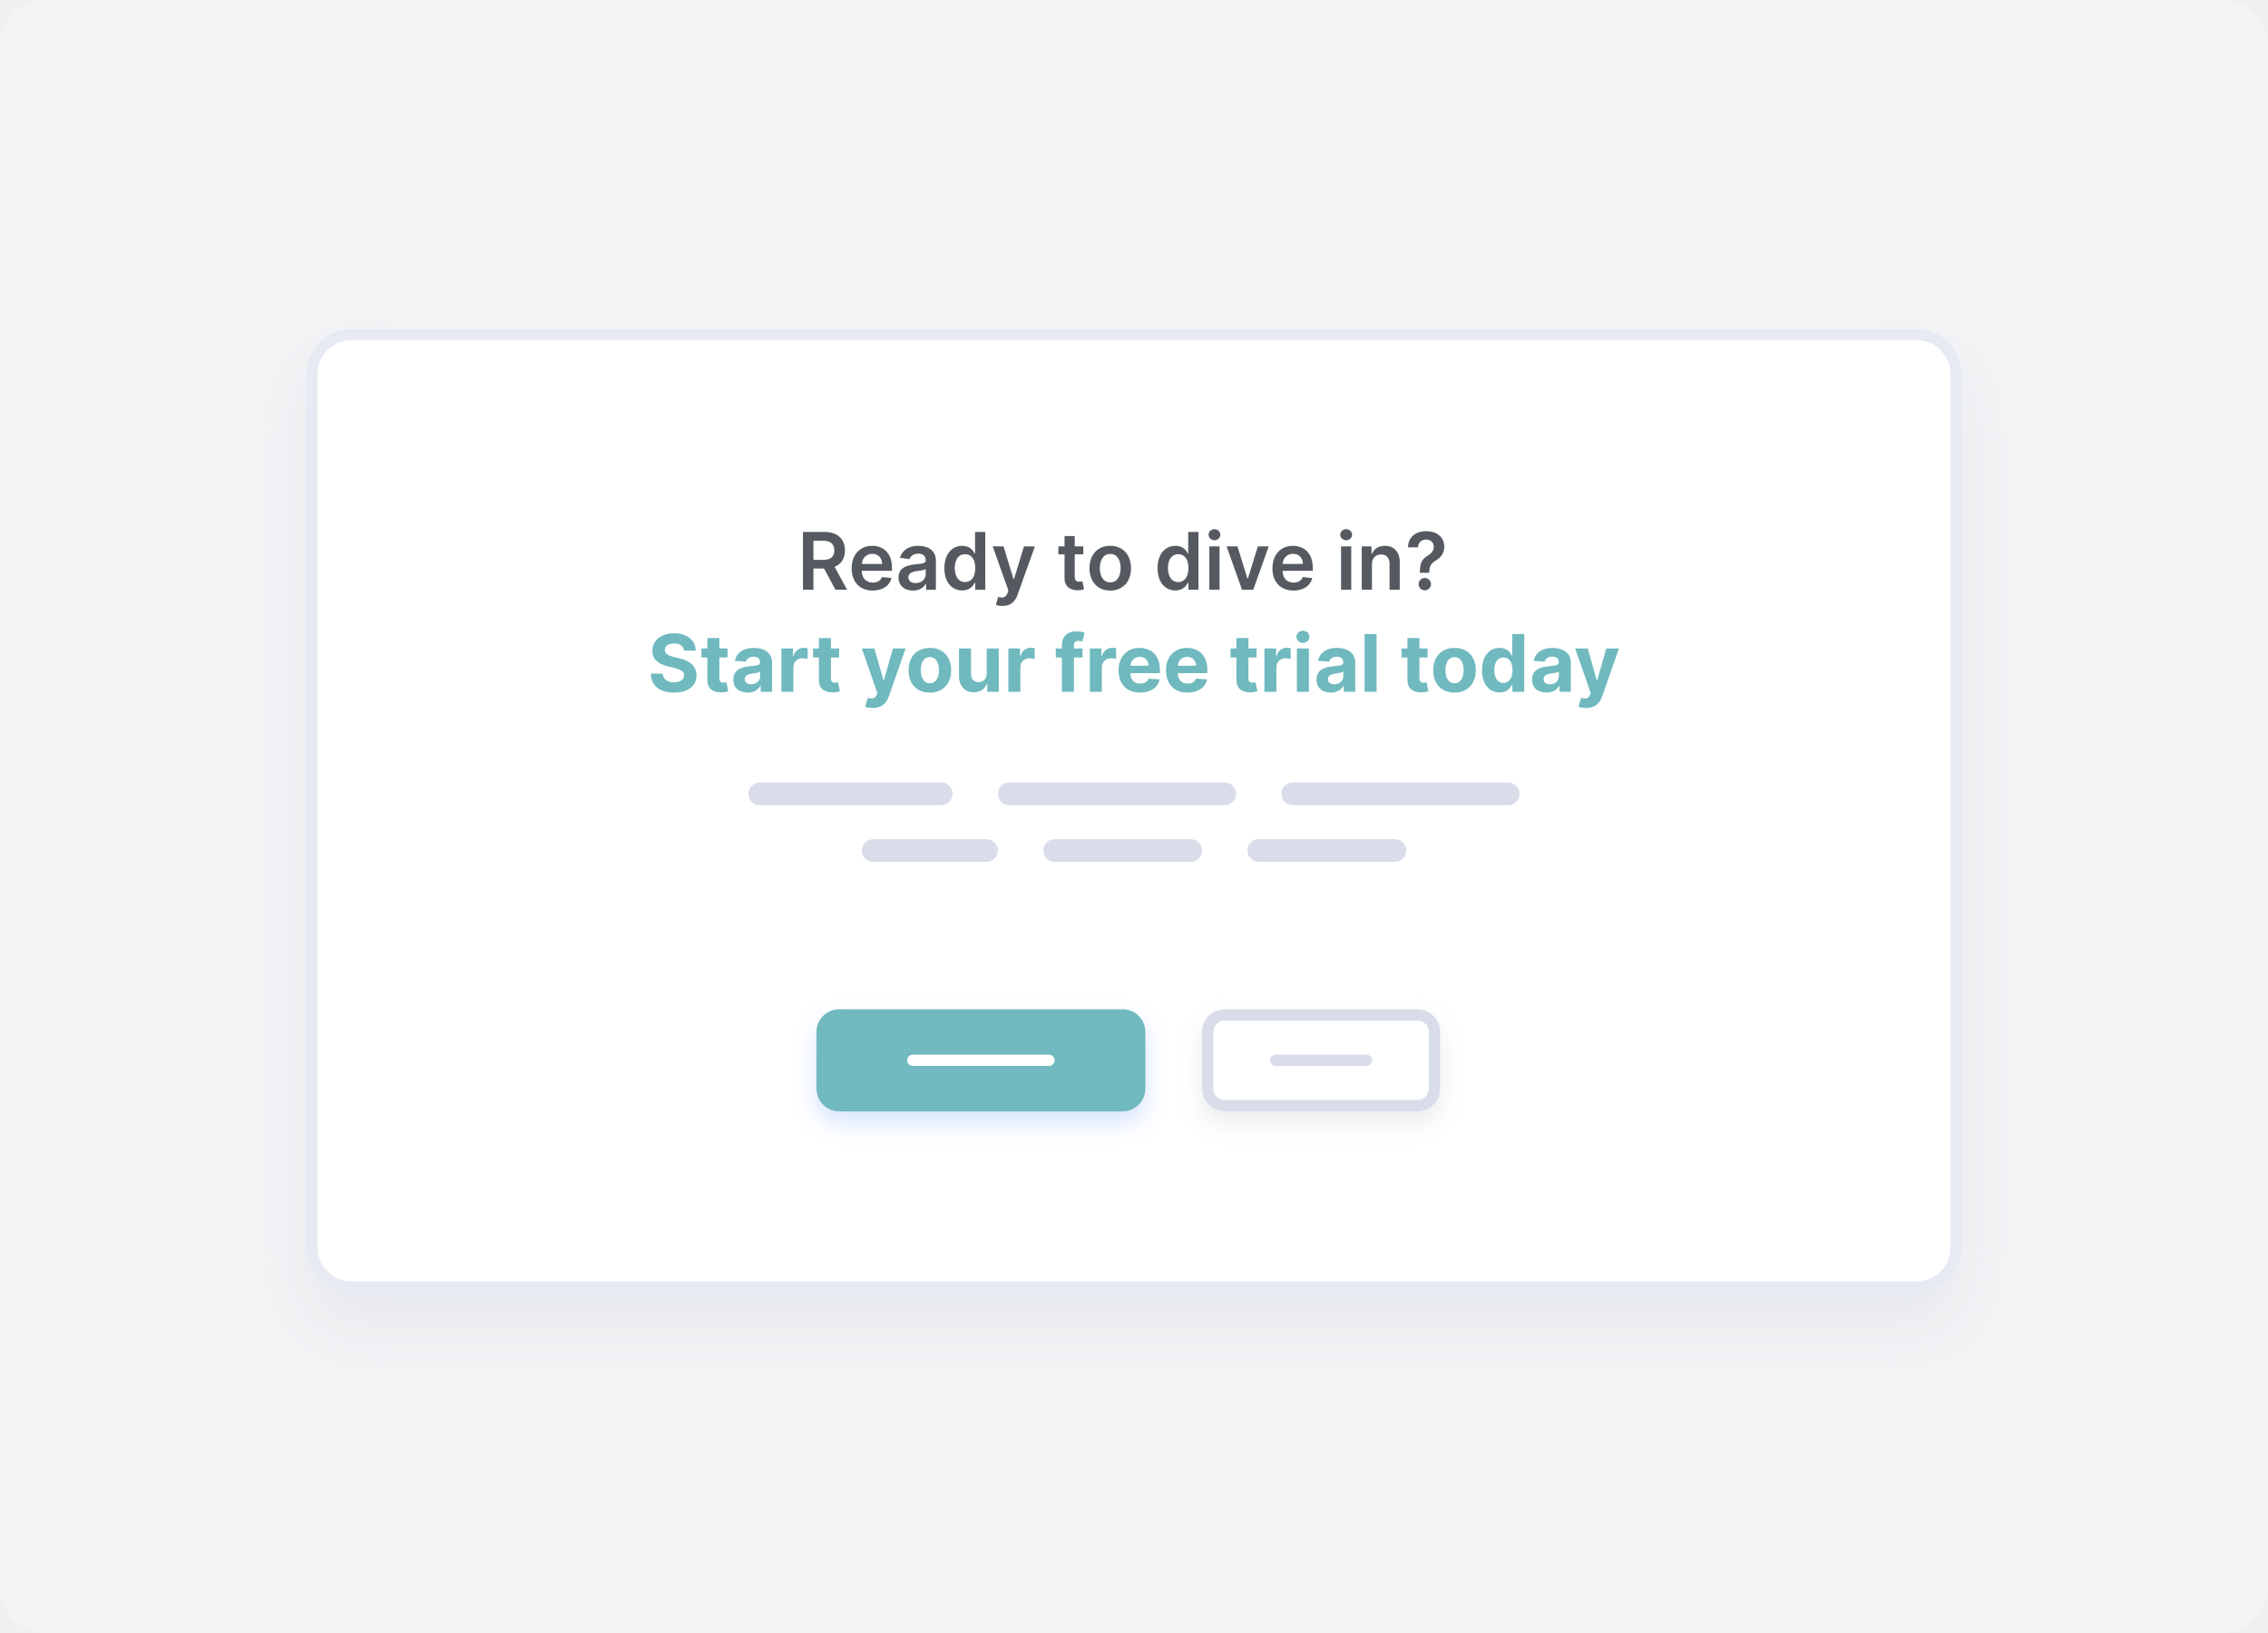
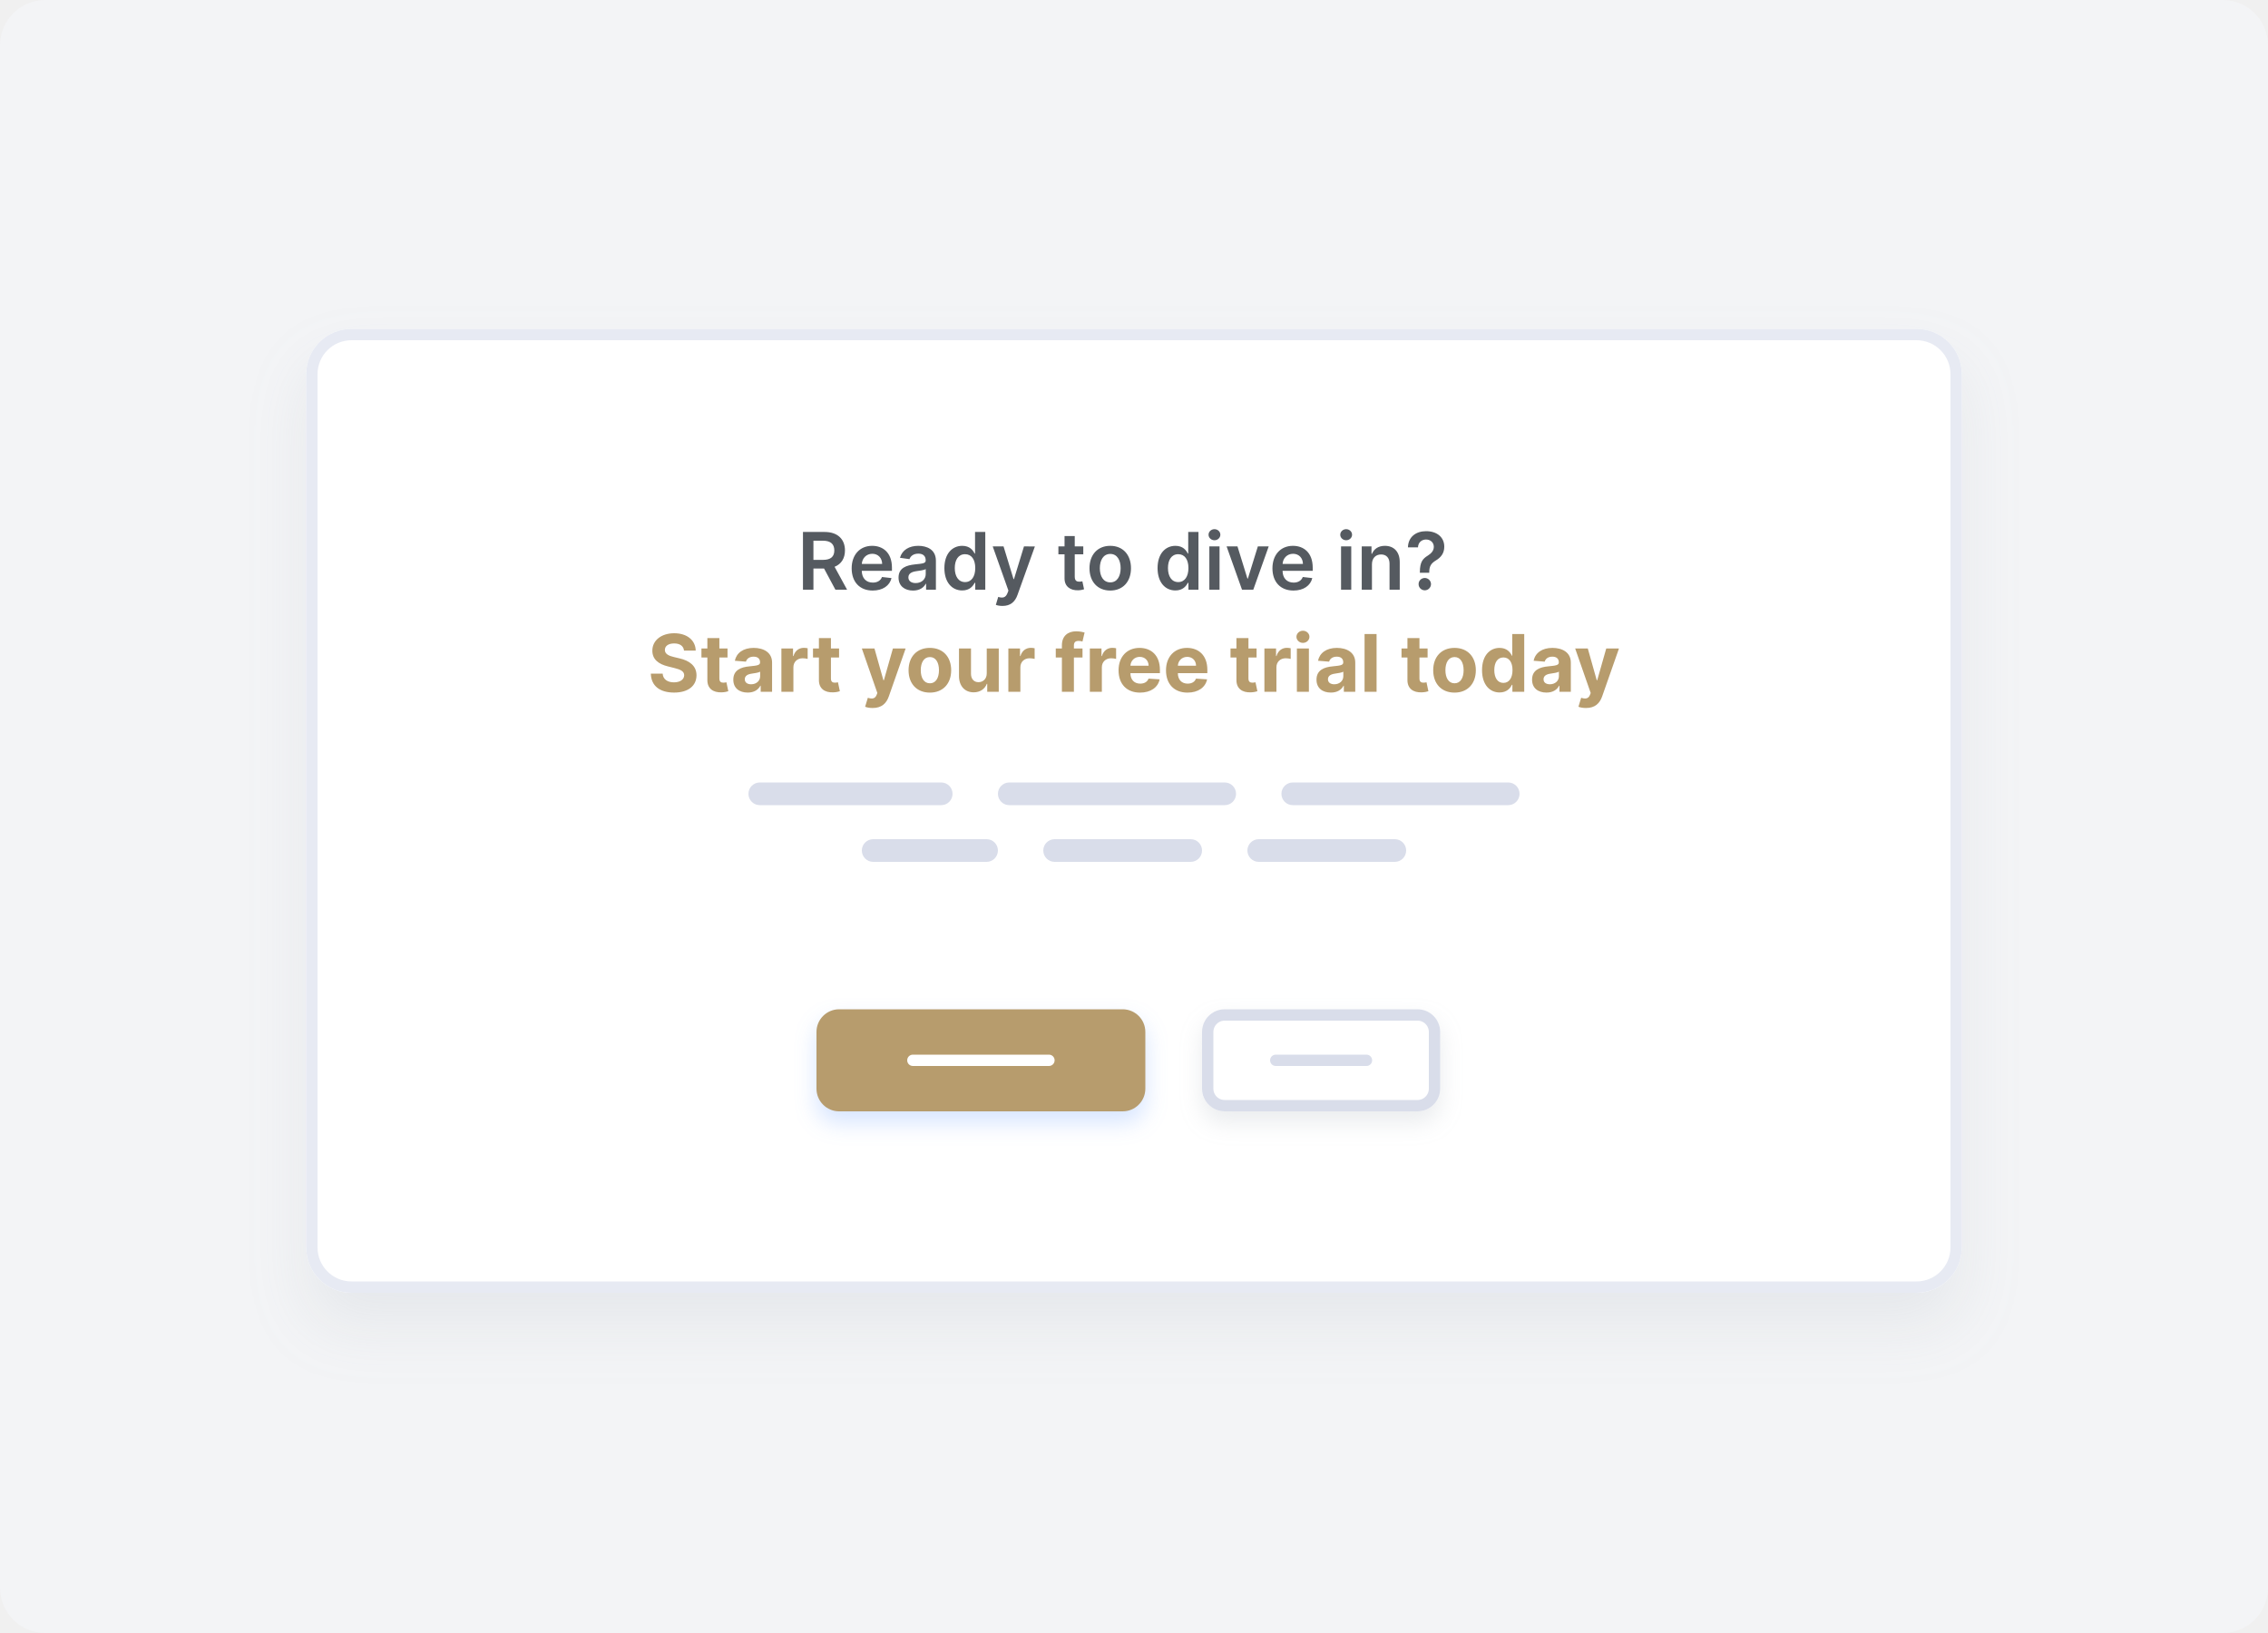
<svg xmlns="http://www.w3.org/2000/svg" width="200" height="144" viewBox="0 0 200 144" fill="none">
  <path d="M196 0H4C1.791 0 0 1.791 0 4V140C0 142.209 1.791 144 4 144H196C198.209 144 200 142.209 200 140V4C200 1.791 198.209 0 196 0Z" fill="#F3F4F6" />
  <g filter="url(#filter0_d)">
    <rect x="27" y="29" width="146" height="85" rx="4" fill="white" />
    <rect x="27.5" y="29.5" width="145" height="84" rx="3.5" stroke="#E7EAF3" />
  </g>
  <path d="M70.808 52H71.731V50.136H72.67L73.669 52H74.699L73.597 49.981C74.196 49.74 74.512 49.228 74.512 48.537C74.512 47.565 73.886 46.909 72.717 46.909H70.808V52ZM71.731 49.37V47.68H72.576C73.264 47.68 73.573 47.995 73.573 48.537C73.573 49.079 73.264 49.37 72.581 49.37H71.731ZM76.957 52.075C77.847 52.075 78.458 51.64 78.617 50.976L77.777 50.881C77.655 51.205 77.357 51.374 76.969 51.374C76.388 51.374 76.002 50.991 75.995 50.337H78.655V50.061C78.655 48.721 77.849 48.132 76.91 48.132C75.816 48.132 75.103 48.935 75.103 50.113C75.103 51.311 75.806 52.075 76.957 52.075ZM75.997 49.73C76.025 49.243 76.385 48.833 76.922 48.833C77.439 48.833 77.787 49.211 77.792 49.73H75.997ZM80.515 52.077C81.114 52.077 81.472 51.796 81.636 51.475H81.666V52H82.531V49.445C82.531 48.435 81.708 48.132 80.98 48.132C80.177 48.132 79.56 48.49 79.361 49.186L80.201 49.305C80.291 49.044 80.544 48.821 80.984 48.821C81.402 48.821 81.631 49.034 81.631 49.41V49.425C81.631 49.683 81.36 49.696 80.686 49.768C79.945 49.847 79.237 50.069 79.237 50.929C79.237 51.679 79.786 52.077 80.515 52.077ZM80.748 51.416C80.373 51.416 80.105 51.244 80.105 50.914C80.105 50.568 80.405 50.424 80.808 50.367C81.044 50.334 81.516 50.275 81.633 50.18V50.63C81.633 51.055 81.29 51.416 80.748 51.416ZM84.852 52.067C85.509 52.067 85.805 51.677 85.946 51.398H86.001V52H86.886V46.909H85.983V48.813H85.946C85.809 48.537 85.528 48.132 84.855 48.132C83.972 48.132 83.279 48.823 83.279 50.096C83.279 51.354 83.953 52.067 84.852 52.067ZM85.103 51.329C84.509 51.329 84.196 50.807 84.196 50.091C84.196 49.38 84.504 48.87 85.103 48.87C85.683 48.87 86.001 49.35 86.001 50.091C86.001 50.832 85.678 51.329 85.103 51.329ZM88.404 53.432C89.105 53.432 89.51 53.071 89.726 52.462L91.26 48.187L90.298 48.182L89.416 51.065H89.376L88.496 48.182H87.541L88.926 52.08L88.849 52.286C88.682 52.721 88.419 52.751 88.026 52.636L87.817 53.337C87.939 53.387 88.158 53.432 88.404 53.432ZM95.528 48.182H94.775V47.267H93.875V48.182H93.333V48.878H93.875V51.001C93.87 51.719 94.392 52.072 95.068 52.052C95.324 52.045 95.5 51.995 95.597 51.963L95.446 51.259C95.396 51.272 95.294 51.294 95.182 51.294C94.956 51.294 94.775 51.215 94.775 50.852V48.878H95.528V48.182ZM97.905 52.075C99.023 52.075 99.734 51.287 99.734 50.106C99.734 48.923 99.023 48.132 97.905 48.132C96.786 48.132 96.075 48.923 96.075 50.106C96.075 51.287 96.786 52.075 97.905 52.075ZM97.91 51.354C97.291 51.354 96.987 50.802 96.987 50.103C96.987 49.405 97.291 48.846 97.91 48.846C98.519 48.846 98.822 49.405 98.822 50.103C98.822 50.802 98.519 51.354 97.91 51.354ZM103.651 52.067C104.307 52.067 104.603 51.677 104.745 51.398H104.8V52H105.685V46.909H104.782V48.813H104.745C104.608 48.537 104.327 48.132 103.654 48.132C102.771 48.132 102.078 48.823 102.078 50.096C102.078 51.354 102.751 52.067 103.651 52.067ZM103.902 51.329C103.308 51.329 102.995 50.807 102.995 50.091C102.995 49.38 103.303 48.87 103.902 48.87C104.481 48.87 104.8 49.35 104.8 50.091C104.8 50.832 104.477 51.329 103.902 51.329ZM106.644 52H107.543V48.182H106.644V52ZM107.096 47.64C107.382 47.64 107.615 47.421 107.615 47.153C107.615 46.882 107.382 46.663 107.096 46.663C106.808 46.663 106.574 46.882 106.574 47.153C106.574 47.421 106.808 47.64 107.096 47.64ZM111.879 48.182H110.922L110.042 51.018H110.002L109.125 48.182H108.165L109.525 52H110.519L111.879 48.182ZM114.062 52.075C114.952 52.075 115.564 51.64 115.723 50.976L114.883 50.881C114.761 51.205 114.463 51.374 114.075 51.374C113.493 51.374 113.108 50.991 113.1 50.337H115.76V50.061C115.76 48.721 114.955 48.132 114.015 48.132C112.921 48.132 112.208 48.935 112.208 50.113C112.208 51.311 112.911 52.075 114.062 52.075ZM113.103 49.73C113.13 49.243 113.491 48.833 114.028 48.833C114.545 48.833 114.893 49.211 114.898 49.73H113.103ZM118.258 52H119.158V48.182H118.258V52ZM118.71 47.64C118.996 47.64 119.23 47.421 119.23 47.153C119.23 46.882 118.996 46.663 118.71 46.663C118.422 46.663 118.188 46.882 118.188 47.153C118.188 47.421 118.422 47.64 118.71 47.64ZM120.983 49.763C120.983 49.211 121.316 48.893 121.791 48.893C122.256 48.893 122.534 49.199 122.534 49.708V52H123.434V49.569C123.436 48.654 122.914 48.132 122.126 48.132C121.555 48.132 121.162 48.406 120.988 48.831H120.943V48.182H120.083V52H120.983V49.763ZM125.209 50.504H126.036V50.439C126.041 49.912 126.213 49.671 126.618 49.422C127.076 49.149 127.361 48.776 127.361 48.207C127.361 47.367 126.708 46.84 125.758 46.84C124.888 46.84 124.182 47.322 124.157 48.266H125.042C125.064 47.799 125.403 47.575 125.753 47.575C126.133 47.575 126.439 47.829 126.439 48.219C126.439 48.567 126.208 48.806 125.907 48.995C125.467 49.268 125.214 49.544 125.209 50.439V50.504ZM125.644 52.055C125.937 52.055 126.188 51.811 126.191 51.508C126.188 51.209 125.937 50.966 125.644 50.966C125.34 50.966 125.094 51.209 125.097 51.508C125.094 51.811 125.34 52.055 125.644 52.055Z" fill="#555A60" />
-   <path d="M60.319 57.373H61.35C61.336 56.466 60.59 55.84 59.456 55.84C58.34 55.84 57.522 56.456 57.527 57.381C57.525 58.131 58.054 58.561 58.914 58.768L59.469 58.907C60.023 59.041 60.331 59.2 60.334 59.543C60.331 59.916 59.978 60.17 59.431 60.17C58.872 60.17 58.469 59.911 58.435 59.402H57.393C57.42 60.503 58.209 61.072 59.444 61.072C60.687 61.072 61.418 60.478 61.42 59.546C61.418 58.698 60.779 58.248 59.894 58.049L59.437 57.94C58.994 57.838 58.624 57.674 58.631 57.309C58.631 56.98 58.922 56.739 59.449 56.739C59.964 56.739 60.279 56.973 60.319 57.373ZM64.155 57.182H63.437V56.267H62.378V57.182H61.856V57.977H62.378V59.966C62.373 60.714 62.882 61.084 63.651 61.052C63.924 61.042 64.118 60.988 64.225 60.953L64.058 60.165C64.006 60.175 63.894 60.2 63.795 60.2C63.583 60.2 63.437 60.12 63.437 59.827V57.977H64.155V57.182ZM65.934 61.072C66.498 61.072 66.863 60.826 67.05 60.471H67.08V61H68.084V58.425C68.084 57.515 67.313 57.132 66.463 57.132C65.548 57.132 64.947 57.57 64.8 58.266L65.78 58.345C65.852 58.092 66.078 57.905 66.458 57.905C66.819 57.905 67.025 58.087 67.025 58.4V58.415C67.025 58.661 66.764 58.693 66.1 58.758C65.345 58.827 64.666 59.081 64.666 59.934C64.666 60.689 65.205 61.072 65.934 61.072ZM66.237 60.341C65.911 60.341 65.678 60.19 65.678 59.899C65.678 59.6 65.924 59.454 66.297 59.402C66.528 59.369 66.906 59.315 67.032 59.23V59.635C67.032 60.035 66.702 60.341 66.237 60.341ZM68.906 61H69.964V58.84C69.964 58.37 70.308 58.047 70.775 58.047C70.921 58.047 71.123 58.072 71.222 58.104V57.164C71.128 57.142 70.996 57.127 70.889 57.127C70.462 57.127 70.111 57.376 69.972 57.848H69.932V57.182H68.906V61ZM73.992 57.182H73.274V56.267H72.215V57.182H71.693V57.977H72.215V59.966C72.21 60.714 72.719 61.084 73.487 61.052C73.761 61.042 73.955 60.988 74.062 60.953L73.895 60.165C73.843 60.175 73.731 60.2 73.632 60.2C73.42 60.2 73.274 60.12 73.274 59.827V57.977H73.992V57.182ZM76.956 62.432C77.744 62.432 78.161 62.029 78.378 61.413L79.862 57.187L78.74 57.182L77.943 59.986H77.903L77.112 57.182H75.999L77.368 61.109L77.306 61.271C77.167 61.629 76.901 61.646 76.528 61.532L76.29 62.322C76.441 62.387 76.687 62.432 76.956 62.432ZM81.999 61.075C83.157 61.075 83.878 60.282 83.878 59.106C83.878 57.923 83.157 57.132 81.999 57.132C80.84 57.132 80.12 57.923 80.12 59.106C80.12 60.282 80.84 61.075 81.999 61.075ZM82.004 60.254C81.469 60.254 81.196 59.765 81.196 59.098C81.196 58.432 81.469 57.94 82.004 57.94C82.528 57.94 82.802 58.432 82.802 59.098C82.802 59.765 82.528 60.254 82.004 60.254ZM87.015 59.374C87.018 59.886 86.667 60.155 86.287 60.155C85.887 60.155 85.628 59.874 85.626 59.424V57.182H84.567V59.613C84.569 60.505 85.091 61.05 85.859 61.05C86.433 61.05 86.846 60.754 87.018 60.306H87.057V61H88.074V57.182H87.015V59.374ZM88.921 61H89.98V58.84C89.98 58.37 90.323 58.047 90.79 58.047C90.937 58.047 91.138 58.072 91.238 58.104V57.164C91.143 57.142 91.012 57.127 90.905 57.127C90.477 57.127 90.127 57.376 89.987 57.848H89.948V57.182H88.921V61ZM95.459 57.182H94.701V56.926C94.701 56.667 94.805 56.516 95.116 56.516C95.243 56.516 95.372 56.543 95.456 56.57L95.643 55.775C95.511 55.735 95.22 55.67 94.894 55.67C94.176 55.67 93.642 56.076 93.642 56.906V57.182H93.102V57.977H93.642V61H94.701V57.977H95.459V57.182ZM96.106 61H97.165V58.84C97.165 58.37 97.508 58.047 97.975 58.047C98.122 58.047 98.323 58.072 98.422 58.104V57.164C98.328 57.142 98.196 57.127 98.089 57.127C97.662 57.127 97.311 57.376 97.172 57.848H97.132V57.182H96.106V61ZM100.532 61.075C101.477 61.075 102.113 60.615 102.262 59.906L101.283 59.842C101.176 60.133 100.903 60.284 100.55 60.284C100.02 60.284 99.685 59.934 99.685 59.364V59.362H102.285V59.071C102.285 57.773 101.499 57.132 100.49 57.132C99.366 57.132 98.638 57.93 98.638 59.108C98.638 60.319 99.356 61.075 100.532 61.075ZM99.685 58.706C99.707 58.271 100.038 57.923 100.507 57.923C100.967 57.923 101.285 58.251 101.288 58.706H99.685ZM104.716 61.075C105.66 61.075 106.297 60.615 106.446 59.906L105.467 59.842C105.36 60.133 105.086 60.284 104.733 60.284C104.204 60.284 103.868 59.934 103.868 59.364V59.362H106.468V59.071C106.468 57.773 105.683 57.132 104.674 57.132C103.55 57.132 102.822 57.93 102.822 59.108C102.822 60.319 103.54 61.075 104.716 61.075ZM103.868 58.706C103.891 58.271 104.221 57.923 104.691 57.923C105.151 57.923 105.469 58.251 105.472 58.706H103.868ZM110.81 57.182H110.092V56.267H109.033V57.182H108.511V57.977H109.033V59.966C109.028 60.714 109.538 61.084 110.306 61.052C110.579 61.042 110.773 60.988 110.88 60.953L110.713 60.165C110.661 60.175 110.549 60.2 110.45 60.2C110.239 60.2 110.092 60.12 110.092 59.827V57.977H110.81V57.182ZM111.5 61H112.559V58.84C112.559 58.37 112.902 58.047 113.37 58.047C113.516 58.047 113.718 58.072 113.817 58.104V57.164C113.723 57.142 113.591 57.127 113.484 57.127C113.056 57.127 112.706 57.376 112.567 57.848H112.527V57.182H111.5V61ZM114.364 61H115.423V57.182H114.364V61ZM114.896 56.69C115.212 56.69 115.471 56.449 115.471 56.153C115.471 55.859 115.212 55.618 114.896 55.618C114.583 55.618 114.325 55.859 114.325 56.153C114.325 56.449 114.583 56.69 114.896 56.69ZM117.36 61.072C117.925 61.072 118.29 60.826 118.477 60.471H118.506V61H119.511V58.425C119.511 57.515 118.74 57.132 117.89 57.132C116.975 57.132 116.374 57.57 116.227 58.266L117.206 58.345C117.278 58.092 117.505 57.905 117.885 57.905C118.245 57.905 118.452 58.087 118.452 58.4V58.415C118.452 58.661 118.191 58.693 117.527 58.758C116.771 58.827 116.093 59.081 116.093 59.934C116.093 60.689 116.632 61.072 117.36 61.072ZM117.664 60.341C117.338 60.341 117.104 60.19 117.104 59.899C117.104 59.6 117.351 59.454 117.723 59.402C117.955 59.369 118.332 59.315 118.459 59.23V59.635C118.459 60.035 118.129 60.341 117.664 60.341ZM121.391 55.909H120.332V61H121.391V55.909ZM125.89 57.182H125.172V56.267H124.113V57.182H123.591V57.977H124.113V59.966C124.108 60.714 124.618 61.084 125.386 61.052C125.659 61.042 125.853 60.988 125.96 60.953L125.794 60.165C125.741 60.175 125.629 60.2 125.53 60.2C125.319 60.2 125.172 60.12 125.172 59.827V57.977H125.89V57.182ZM128.264 61.075C129.423 61.075 130.144 60.282 130.144 59.106C130.144 57.923 129.423 57.132 128.264 57.132C127.106 57.132 126.385 57.923 126.385 59.106C126.385 60.282 127.106 61.075 128.264 61.075ZM128.269 60.254C127.735 60.254 127.462 59.765 127.462 59.098C127.462 58.432 127.735 57.94 128.269 57.94C128.794 57.94 129.067 58.432 129.067 59.098C129.067 59.765 128.794 60.254 128.269 60.254ZM132.239 61.062C132.856 61.062 133.176 60.707 133.323 60.389H133.368V61H134.412V55.909H133.355V57.823H133.323C133.181 57.512 132.876 57.132 132.237 57.132C131.399 57.132 130.691 57.783 130.691 59.096C130.691 60.374 131.369 61.062 132.239 61.062ZM132.575 60.219C132.055 60.219 131.772 59.757 131.772 59.091C131.772 58.43 132.05 57.975 132.575 57.975C133.089 57.975 133.378 58.41 133.378 59.091C133.378 59.772 133.084 60.219 132.575 60.219ZM136.371 61.072C136.936 61.072 137.301 60.826 137.487 60.471H137.517V61H138.521V58.425C138.521 57.515 137.751 57.132 136.901 57.132C135.986 57.132 135.384 57.57 135.238 58.266L136.217 58.345C136.289 58.092 136.515 57.905 136.896 57.905C137.256 57.905 137.462 58.087 137.462 58.4V58.415C137.462 58.661 137.201 58.693 136.538 58.758C135.782 58.827 135.103 59.081 135.103 59.934C135.103 60.689 135.643 61.072 136.371 61.072ZM136.674 60.341C136.349 60.341 136.115 60.19 136.115 59.899C136.115 59.6 136.361 59.454 136.734 59.402C136.965 59.369 137.343 59.315 137.47 59.23V59.635C137.47 60.035 137.139 60.341 136.674 60.341ZM139.86 62.432C140.648 62.432 141.066 62.029 141.282 61.413L142.766 57.187L141.645 57.182L140.847 59.986H140.807L140.017 57.182H138.903L140.273 61.109L140.211 61.271C140.071 61.629 139.805 61.646 139.432 61.532L139.194 62.322C139.345 62.387 139.592 62.432 139.86 62.432Z" fill="#70B9BE" />
+   <path d="M60.319 57.373H61.35C61.336 56.466 60.59 55.84 59.456 55.84C58.34 55.84 57.522 56.456 57.527 57.381C57.525 58.131 58.054 58.561 58.914 58.768L59.469 58.907C60.023 59.041 60.331 59.2 60.334 59.543C60.331 59.916 59.978 60.17 59.431 60.17C58.872 60.17 58.469 59.911 58.435 59.402H57.393C57.42 60.503 58.209 61.072 59.444 61.072C60.687 61.072 61.418 60.478 61.42 59.546C61.418 58.698 60.779 58.248 59.894 58.049L59.437 57.94C58.994 57.838 58.624 57.674 58.631 57.309C58.631 56.98 58.922 56.739 59.449 56.739C59.964 56.739 60.279 56.973 60.319 57.373ZM64.155 57.182H63.437V56.267H62.378V57.182H61.856V57.977H62.378V59.966C62.373 60.714 62.882 61.084 63.651 61.052C63.924 61.042 64.118 60.988 64.225 60.953L64.058 60.165C64.006 60.175 63.894 60.2 63.795 60.2C63.583 60.2 63.437 60.12 63.437 59.827V57.977H64.155V57.182ZM65.934 61.072C66.498 61.072 66.863 60.826 67.05 60.471H67.08V61H68.084V58.425C68.084 57.515 67.313 57.132 66.463 57.132C65.548 57.132 64.947 57.57 64.8 58.266L65.78 58.345C65.852 58.092 66.078 57.905 66.458 57.905C66.819 57.905 67.025 58.087 67.025 58.4V58.415C67.025 58.661 66.764 58.693 66.1 58.758C65.345 58.827 64.666 59.081 64.666 59.934C64.666 60.689 65.205 61.072 65.934 61.072ZM66.237 60.341C65.911 60.341 65.678 60.19 65.678 59.899C65.678 59.6 65.924 59.454 66.297 59.402C66.528 59.369 66.906 59.315 67.032 59.23V59.635C67.032 60.035 66.702 60.341 66.237 60.341ZM68.906 61H69.964V58.84C69.964 58.37 70.308 58.047 70.775 58.047C70.921 58.047 71.123 58.072 71.222 58.104V57.164C71.128 57.142 70.996 57.127 70.889 57.127C70.462 57.127 70.111 57.376 69.972 57.848H69.932V57.182H68.906V61ZM73.992 57.182H73.274V56.267H72.215V57.182H71.693V57.977H72.215V59.966C72.21 60.714 72.719 61.084 73.487 61.052C73.761 61.042 73.955 60.988 74.062 60.953L73.895 60.165C73.843 60.175 73.731 60.2 73.632 60.2C73.42 60.2 73.274 60.12 73.274 59.827V57.977H73.992V57.182ZM76.956 62.432C77.744 62.432 78.161 62.029 78.378 61.413L79.862 57.187L78.74 57.182L77.943 59.986H77.903L77.112 57.182H75.999L77.368 61.109L77.306 61.271C77.167 61.629 76.901 61.646 76.528 61.532L76.29 62.322C76.441 62.387 76.687 62.432 76.956 62.432ZM81.999 61.075C83.157 61.075 83.878 60.282 83.878 59.106C83.878 57.923 83.157 57.132 81.999 57.132C80.84 57.132 80.12 57.923 80.12 59.106C80.12 60.282 80.84 61.075 81.999 61.075ZM82.004 60.254C81.469 60.254 81.196 59.765 81.196 59.098C81.196 58.432 81.469 57.94 82.004 57.94C82.528 57.94 82.802 58.432 82.802 59.098C82.802 59.765 82.528 60.254 82.004 60.254ZM87.015 59.374C87.018 59.886 86.667 60.155 86.287 60.155C85.887 60.155 85.628 59.874 85.626 59.424V57.182H84.567V59.613C84.569 60.505 85.091 61.05 85.859 61.05C86.433 61.05 86.846 60.754 87.018 60.306H87.057V61H88.074V57.182H87.015V59.374ZM88.921 61H89.98V58.84C89.98 58.37 90.323 58.047 90.79 58.047C90.937 58.047 91.138 58.072 91.238 58.104V57.164C91.143 57.142 91.012 57.127 90.905 57.127C90.477 57.127 90.127 57.376 89.987 57.848H89.948V57.182H88.921V61ZM95.459 57.182H94.701V56.926C94.701 56.667 94.805 56.516 95.116 56.516C95.243 56.516 95.372 56.543 95.456 56.57L95.643 55.775C95.511 55.735 95.22 55.67 94.894 55.67C94.176 55.67 93.642 56.076 93.642 56.906V57.182H93.102V57.977H93.642V61H94.701V57.977H95.459V57.182ZM96.106 61H97.165V58.84C97.165 58.37 97.508 58.047 97.975 58.047C98.122 58.047 98.323 58.072 98.422 58.104V57.164C98.328 57.142 98.196 57.127 98.089 57.127C97.662 57.127 97.311 57.376 97.172 57.848H97.132V57.182H96.106V61ZM100.532 61.075C101.477 61.075 102.113 60.615 102.262 59.906L101.283 59.842C101.176 60.133 100.903 60.284 100.55 60.284C100.02 60.284 99.685 59.934 99.685 59.364V59.362H102.285V59.071C102.285 57.773 101.499 57.132 100.49 57.132C99.366 57.132 98.638 57.93 98.638 59.108C98.638 60.319 99.356 61.075 100.532 61.075ZM99.685 58.706C99.707 58.271 100.038 57.923 100.507 57.923C100.967 57.923 101.285 58.251 101.288 58.706H99.685ZM104.716 61.075C105.66 61.075 106.297 60.615 106.446 59.906L105.467 59.842C105.36 60.133 105.086 60.284 104.733 60.284C104.204 60.284 103.868 59.934 103.868 59.364V59.362H106.468V59.071C106.468 57.773 105.683 57.132 104.674 57.132C103.55 57.132 102.822 57.93 102.822 59.108C102.822 60.319 103.54 61.075 104.716 61.075ZM103.868 58.706C103.891 58.271 104.221 57.923 104.691 57.923C105.151 57.923 105.469 58.251 105.472 58.706H103.868ZM110.81 57.182H110.092V56.267H109.033V57.182H108.511V57.977H109.033V59.966C109.028 60.714 109.538 61.084 110.306 61.052C110.579 61.042 110.773 60.988 110.88 60.953L110.713 60.165C110.661 60.175 110.549 60.2 110.45 60.2C110.239 60.2 110.092 60.12 110.092 59.827V57.977H110.81V57.182ZM111.5 61H112.559V58.84C112.559 58.37 112.902 58.047 113.37 58.047C113.516 58.047 113.718 58.072 113.817 58.104V57.164C113.723 57.142 113.591 57.127 113.484 57.127C113.056 57.127 112.706 57.376 112.567 57.848H112.527V57.182H111.5V61ZM114.364 61H115.423V57.182H114.364V61ZM114.896 56.69C115.212 56.69 115.471 56.449 115.471 56.153C115.471 55.859 115.212 55.618 114.896 55.618C114.583 55.618 114.325 55.859 114.325 56.153C114.325 56.449 114.583 56.69 114.896 56.69ZM117.36 61.072C117.925 61.072 118.29 60.826 118.477 60.471H118.506V61H119.511V58.425C119.511 57.515 118.74 57.132 117.89 57.132C116.975 57.132 116.374 57.57 116.227 58.266L117.206 58.345C117.278 58.092 117.505 57.905 117.885 57.905C118.245 57.905 118.452 58.087 118.452 58.4V58.415C118.452 58.661 118.191 58.693 117.527 58.758C116.771 58.827 116.093 59.081 116.093 59.934C116.093 60.689 116.632 61.072 117.36 61.072ZM117.664 60.341C117.338 60.341 117.104 60.19 117.104 59.899C117.104 59.6 117.351 59.454 117.723 59.402C117.955 59.369 118.332 59.315 118.459 59.23V59.635C118.459 60.035 118.129 60.341 117.664 60.341ZM121.391 55.909H120.332V61H121.391V55.909ZM125.89 57.182H125.172V56.267H124.113V57.182H123.591V57.977H124.113V59.966C124.108 60.714 124.618 61.084 125.386 61.052C125.659 61.042 125.853 60.988 125.96 60.953L125.794 60.165C125.741 60.175 125.629 60.2 125.53 60.2C125.319 60.2 125.172 60.12 125.172 59.827V57.977H125.89V57.182ZM128.264 61.075C129.423 61.075 130.144 60.282 130.144 59.106C130.144 57.923 129.423 57.132 128.264 57.132C127.106 57.132 126.385 57.923 126.385 59.106C126.385 60.282 127.106 61.075 128.264 61.075ZM128.269 60.254C127.735 60.254 127.462 59.765 127.462 59.098C127.462 58.432 127.735 57.94 128.269 57.94C128.794 57.94 129.067 58.432 129.067 59.098C129.067 59.765 128.794 60.254 128.269 60.254ZM132.239 61.062C132.856 61.062 133.176 60.707 133.323 60.389H133.368V61H134.412V55.909H133.355V57.823H133.323C133.181 57.512 132.876 57.132 132.237 57.132C131.399 57.132 130.691 57.783 130.691 59.096C130.691 60.374 131.369 61.062 132.239 61.062ZM132.575 60.219C132.055 60.219 131.772 59.757 131.772 59.091C131.772 58.43 132.05 57.975 132.575 57.975C133.089 57.975 133.378 58.41 133.378 59.091C133.378 59.772 133.084 60.219 132.575 60.219ZM136.371 61.072C136.936 61.072 137.301 60.826 137.487 60.471H137.517V61H138.521V58.425C138.521 57.515 137.751 57.132 136.901 57.132C135.986 57.132 135.384 57.57 135.238 58.266L136.217 58.345C136.289 58.092 136.515 57.905 136.896 57.905C137.256 57.905 137.462 58.087 137.462 58.4V58.415C137.462 58.661 137.201 58.693 136.538 58.758C135.782 58.827 135.103 59.081 135.103 59.934C135.103 60.689 135.643 61.072 136.371 61.072ZM136.674 60.341C136.349 60.341 136.115 60.19 136.115 59.899C136.115 59.6 136.361 59.454 136.734 59.402C136.965 59.369 137.343 59.315 137.47 59.23V59.635C137.47 60.035 137.139 60.341 136.674 60.341ZM139.86 62.432C140.648 62.432 141.066 62.029 141.282 61.413L142.766 57.187L141.645 57.182L140.847 59.986H140.807L140.017 57.182H138.903L140.273 61.109L140.211 61.271C140.071 61.629 139.805 61.646 139.432 61.532L139.194 62.322C139.345 62.387 139.592 62.432 139.86 62.432Z" fill="#B79C6D" />
  <rect x="66" y="69" width="18" height="2" rx="1" fill="#D9DDEA" />
  <rect x="88" y="69" width="21" height="2" rx="1" fill="#D9DDEA" />
  <rect x="113" y="69" width="21" height="2" rx="1" fill="#D9DDEA" />
  <rect x="76" y="74" width="12" height="2" rx="1" fill="#D9DDEA" />
  <rect x="92" y="74" width="14" height="2" rx="1" fill="#D9DDEA" />
  <rect x="110" y="74" width="14" height="2" rx="1" fill="#D9DDEA" />
  <g filter="url(#filter1_d)">
-     <rect x="72" y="89" width="29" height="9" rx="2" fill="#70B9BE" />
+     <rect x="72" y="89" width="29" height="9" rx="2" fill="#B79C6D" />
  </g>
  <g filter="url(#filter2_d)">
    <rect x="106" y="89" width="21" height="9" rx="2" fill="white" />
    <rect x="106.5" y="89.5" width="20" height="8" rx="1.5" stroke="#D9DDEA" />
  </g>
  <rect x="80" y="93" width="13" height="1" rx="0.5" fill="white" />
  <rect x="112" y="93" width="9" height="1" rx="0.5" fill="#D9DDEA" />
  <defs>
    <filter id="filter0_d" x="22" y="27" width="156" height="95" filterUnits="userSpaceOnUse" color-interpolation-filters="sRGB">
      <feFlood flood-opacity="0" result="BackgroundImageFix" />
      <feColorMatrix in="SourceAlpha" type="matrix" values="0 0 0 0 0 0 0 0 0 0 0 0 0 0 0 0 0 0 127 0" />
      <feOffset dy="3" />
      <feGaussianBlur stdDeviation="2.5" />
      <feColorMatrix type="matrix" values="0 0 0 0 0.549 0 0 0 0 0.596 0 0 0 0 0.643 0 0 0 0.125 0" />
      <feBlend mode="normal" in2="BackgroundImageFix" result="effect1_dropShadow" />
      <feBlend mode="normal" in="SourceGraphic" in2="effect1_dropShadow" result="shape" />
    </filter>
    <filter id="filter1_d" x="70" y="88" width="33" height="13" filterUnits="userSpaceOnUse" color-interpolation-filters="sRGB">
      <feFlood flood-opacity="0" result="BackgroundImageFix" />
      <feColorMatrix in="SourceAlpha" type="matrix" values="0 0 0 0 0 0 0 0 0 0 0 0 0 0 0 0 0 0 127 0" />
      <feOffset dy="1" />
      <feGaussianBlur stdDeviation="1" />
      <feColorMatrix type="matrix" values="0 0 0 0 0.216 0 0 0 0 0.49 0 0 0 0 1 0 0 0 0.2 0" />
      <feBlend mode="normal" in2="BackgroundImageFix" result="effect1_dropShadow" />
      <feBlend mode="normal" in="SourceGraphic" in2="effect1_dropShadow" result="shape" />
    </filter>
    <filter id="filter2_d" x="104" y="88" width="25" height="13" filterUnits="userSpaceOnUse" color-interpolation-filters="sRGB">
      <feFlood flood-opacity="0" result="BackgroundImageFix" />
      <feColorMatrix in="SourceAlpha" type="matrix" values="0 0 0 0 0 0 0 0 0 0 0 0 0 0 0 0 0 0 127 0" />
      <feOffset dy="1" />
      <feGaussianBlur stdDeviation="1" />
      <feColorMatrix type="matrix" values="0 0 0 0 0.549 0 0 0 0 0.596 0 0 0 0 0.643 0 0 0 0.18 0" />
      <feBlend mode="normal" in2="BackgroundImageFix" result="effect1_dropShadow" />
      <feBlend mode="normal" in="SourceGraphic" in2="effect1_dropShadow" result="shape" />
    </filter>
  </defs>
</svg>
